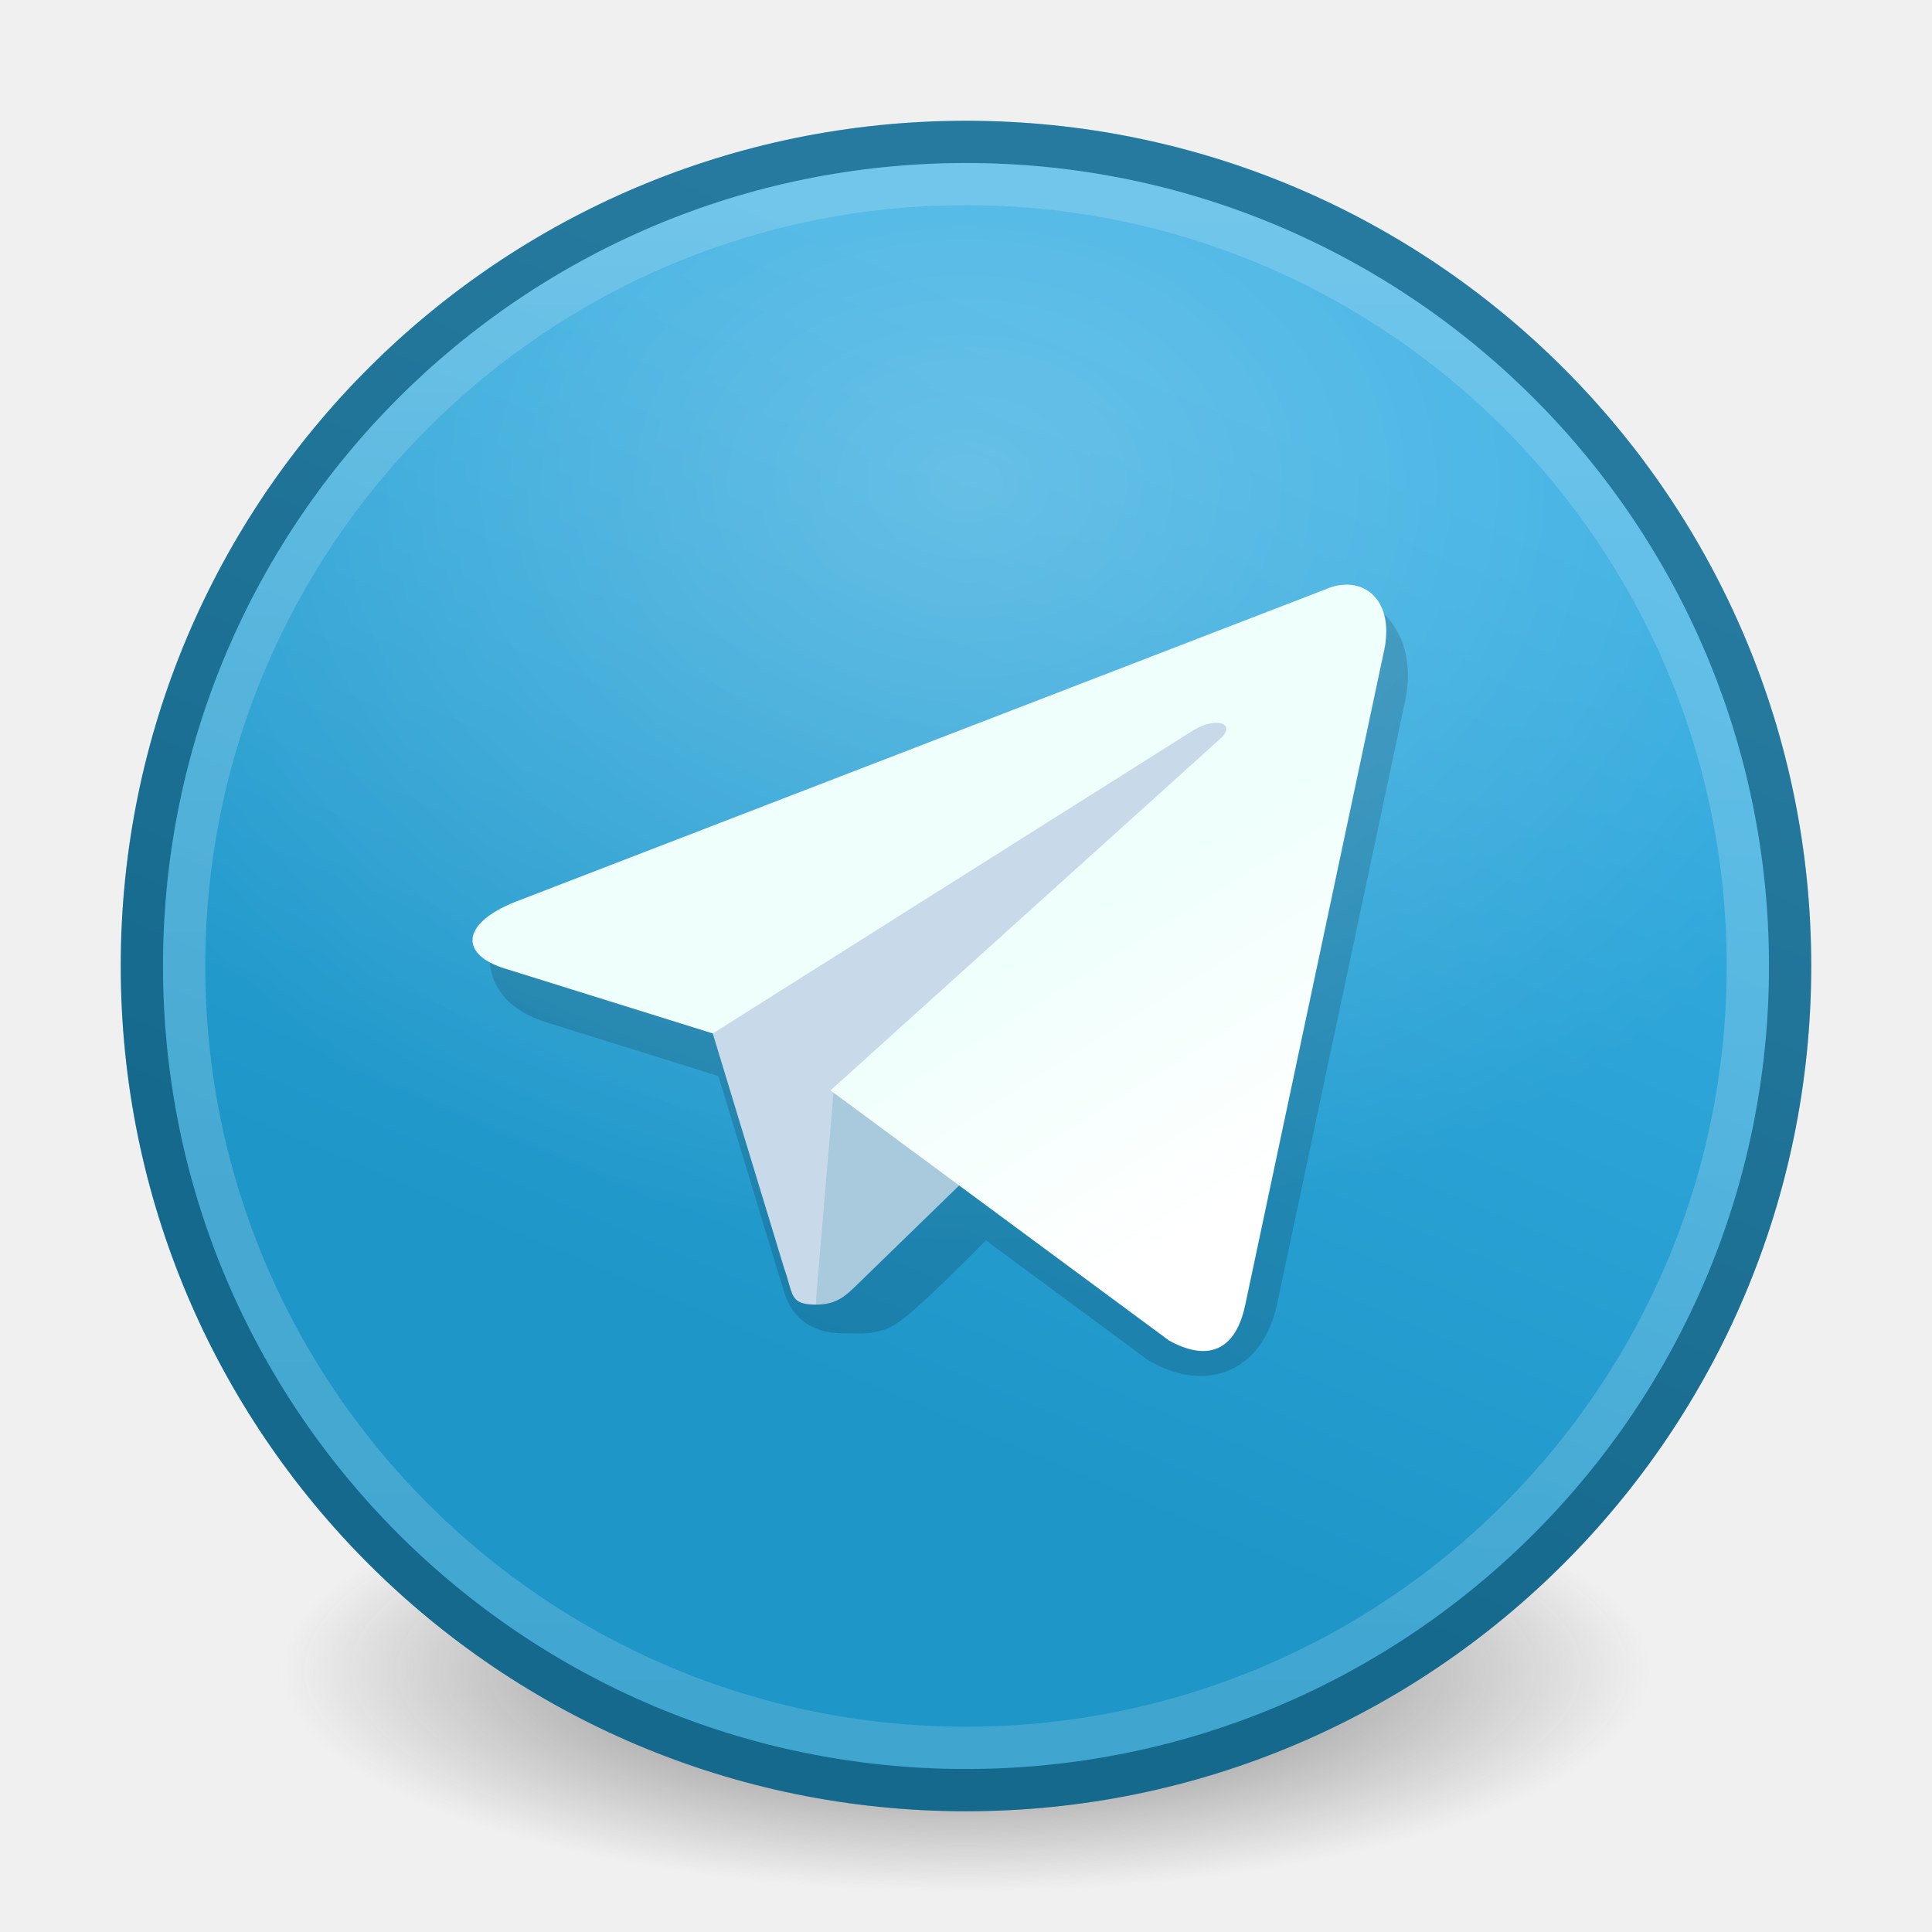
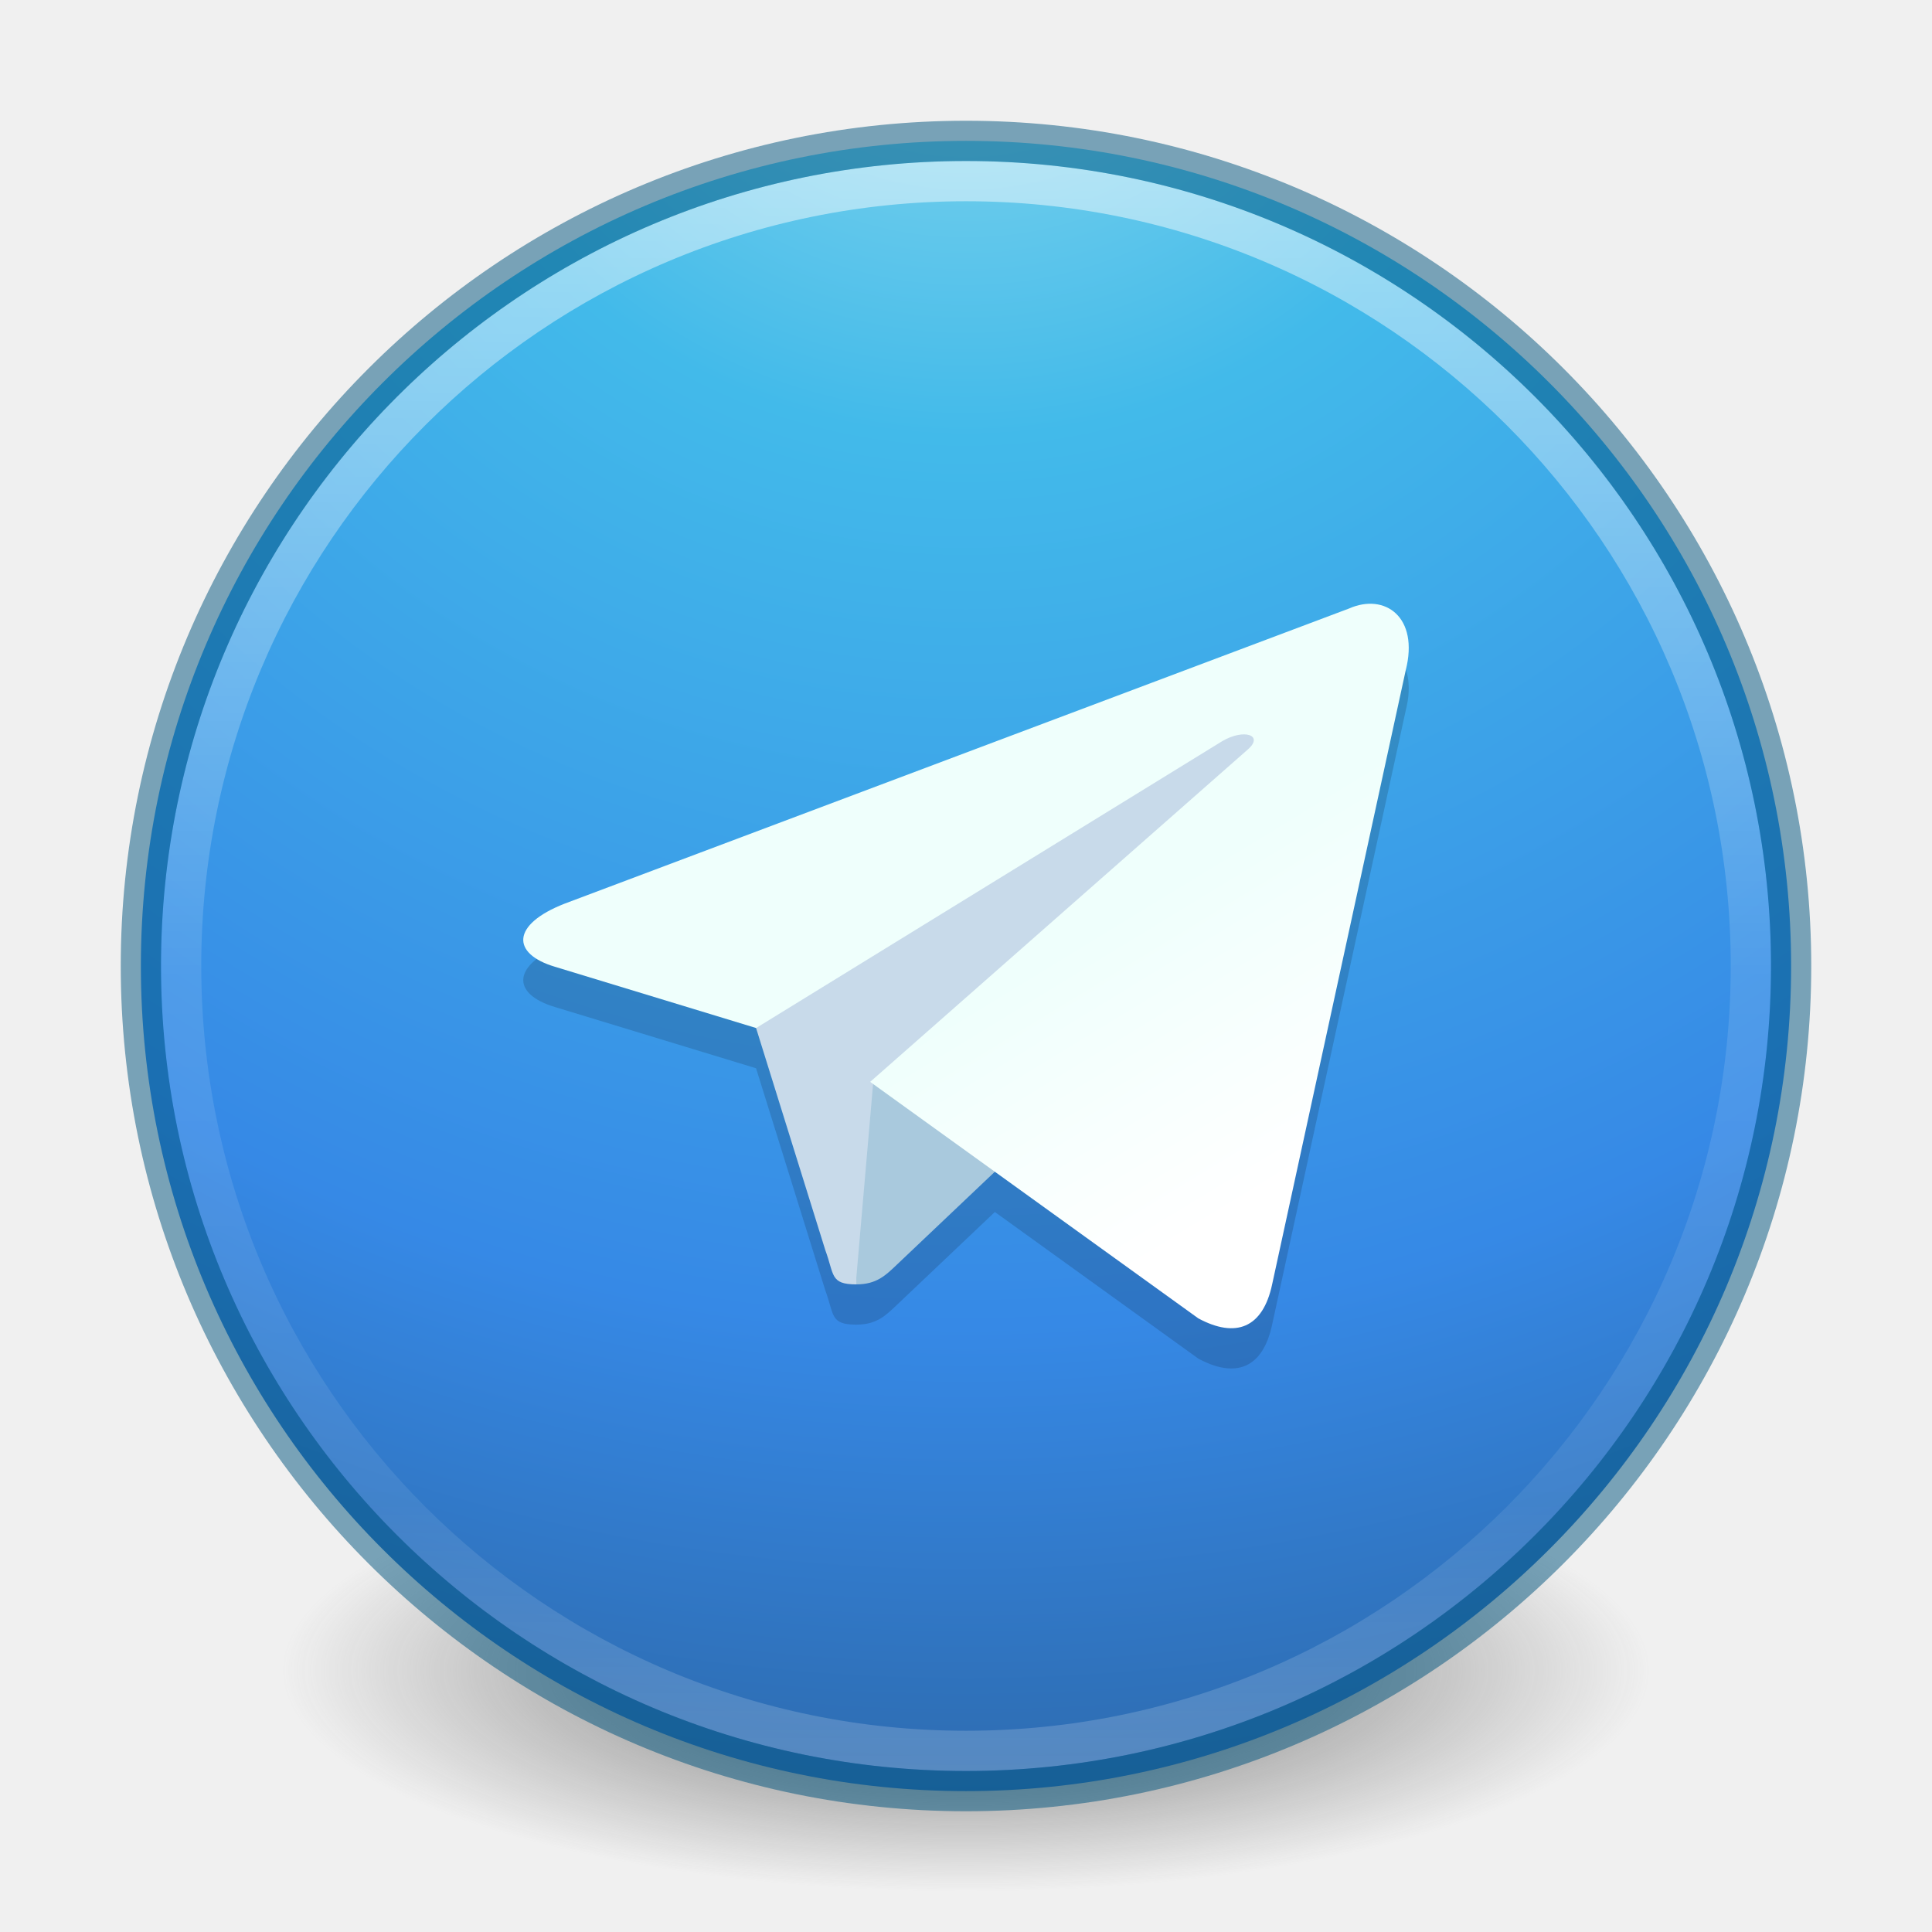
- <svg xmlns="http://www.w3.org/2000/svg" xmlns:xlink="http://www.w3.org/1999/xlink" version="1.1" width="48" height="48" id="svg4951">
-   <defs id="defs4953">
-     <linearGradient x1="38.851" y1="41.608" x2="34.131" y2="37.81" id="linearGradient4761" xlink:href="#linearGradient6455-7-3" gradientUnits="userSpaceOnUse" />
-     <linearGradient id="linearGradient6455-7-3">
-       <stop id="stop6457-5-1" style="stop-color:#fbac9b;stop-opacity:1" offset="0" />
-       <stop id="stop6459-8-9" style="stop-color:#fcfafc;stop-opacity:1" offset="1" />
+ <svg xmlns="http://www.w3.org/2000/svg" xmlns:xlink="http://www.w3.org/1999/xlink" version="1.1" width="48" height="48" id="svg4031">
+   <defs id="defs4033">
+     <linearGradient id="linearGradient4168">
+       <stop id="stop4170" style="stop-color:#f8b17e;stop-opacity:1" offset="0" />
+       <stop id="stop4172" style="stop-color:#e35d4f;stop-opacity:1" offset="0.232" />
+       <stop id="stop4174" style="stop-color:#c6262e;stop-opacity:1" offset="0.591" />
+       <stop id="stop4176" style="stop-color:#690b54;stop-opacity:1" offset="1" />
    </linearGradient>
-     <linearGradient x1="38.851" y1="41.608" x2="34.131" y2="37.81" id="linearGradient4763" xlink:href="#linearGradient6413-0-0" gradientUnits="userSpaceOnUse" />
-     <linearGradient id="linearGradient6413-0-0">
-       <stop id="stop6415-1-7" style="stop-color:#feffff;stop-opacity:1" offset="0" />
-       <stop id="stop6417-4-9" style="stop-color:#fe70ca;stop-opacity:1" offset="1" />
+     <linearGradient id="linearGradient3957">
+       <stop id="stop3959" style="stop-color:#ffffff;stop-opacity:1" offset="0" />
+       <stop id="stop3961" style="stop-color:#c1c1c1;stop-opacity:1" offset="1" />
    </linearGradient>
-     <radialGradient cx="36.491" cy="39.709" r="3.159" fx="36.491" fy="39.709" id="radialGradient4765" xlink:href="#linearGradient6303-33-0-2" gradientUnits="userSpaceOnUse" />
-     <linearGradient id="linearGradient6303-33-0-2">
-       <stop id="stop6305-1-0-2" style="stop-color:#ffffff;stop-opacity:1" offset="0" />
-       <stop id="stop6307-5-0-6" style="stop-color:#ffffff;stop-opacity:0" offset="1" />
+     <linearGradient id="linearGradient4011">
+       <stop id="stop4013" style="stop-color:#ffffff;stop-opacity:1" offset="0" />
+       <stop id="stop4015" style="stop-color:#ffffff;stop-opacity:0.235" offset="0.508" />
+       <stop id="stop4017" style="stop-color:#ffffff;stop-opacity:0.157" offset="0.835" />
+       <stop id="stop4019" style="stop-color:#ffffff;stop-opacity:0.392" offset="1" />
    </linearGradient>
-     <radialGradient cx="36.491" cy="39.709" r="3.159" fx="36.491" fy="39.709" id="radialGradient4767" xlink:href="#linearGradient6303-3-2-1" gradientUnits="userSpaceOnUse" />
-     <linearGradient id="linearGradient6303-3-2-1">
-       <stop id="stop6305-3-0-9" style="stop-color:#ffffff;stop-opacity:1" offset="0" />
-       <stop id="stop6307-1-0-1" style="stop-color:#ffffff;stop-opacity:0" offset="1" />
+     <linearGradient id="linearGradient2867-449-88-871-390-598-476-591-434-148-57-177-3-8">
+       <stop id="stop3750-8-9" style="stop-color:#90dbec;stop-opacity:1" offset="0" />
+       <stop id="stop3752-3-2" style="stop-color:#42baea;stop-opacity:1" offset="0.262" />
+       <stop id="stop3754-7-2" style="stop-color:#3689e6;stop-opacity:1" offset="0.705" />
+       <stop id="stop3756-9-3" style="stop-color:#2b63a0;stop-opacity:1" offset="1" />
    </linearGradient>
-     <radialGradient cx="36.491" cy="39.709" r="3.159" fx="36.491" fy="39.709" id="radialGradient4769" xlink:href="#linearGradient6303-4-8" gradientUnits="userSpaceOnUse" />
-     <linearGradient id="linearGradient6303-4-8">
-       <stop id="stop6305-33-3" style="stop-color:#ffffff;stop-opacity:1" offset="0" />
-       <stop id="stop6307-9-3" style="stop-color:#ffffff;stop-opacity:0" offset="1" />
-     </linearGradient>
-     <radialGradient cx="32.373" cy="31.405" r="3.857" fx="32.373" fy="31.405" id="radialGradient4771" xlink:href="#linearGradient6088-6-1-0" gradientUnits="userSpaceOnUse" gradientTransform="matrix(2.066496,0,0,2.066496,-34.52522,-33.49338)" />
-     <linearGradient id="linearGradient6088-6-1-0">
-       <stop id="stop6090-2-0-4" style="stop-color:#ff54d2;stop-opacity:0" offset="0" />
-       <stop id="stop6257-4-6-1" style="stop-color:#ff54d2;stop-opacity:0" offset="0.324" />
-       <stop id="stop6255-3-6-7" style="stop-color:#ff54d2;stop-opacity:0.252" offset="0.561" />
-       <stop id="stop6092-9-6-8" style="stop-color:#ff54d2;stop-opacity:0.478" offset="1" />
-     </linearGradient>
-     <radialGradient cx="32.373" cy="31.405" r="3.857" fx="32.373" fy="31.405" id="radialGradient4773" xlink:href="#linearGradient6191-8-3-4" gradientUnits="userSpaceOnUse" gradientTransform="matrix(2.06765,0.5540251,-0.5348486,1.996082,-17.76561,-49.21723)" />
-     <linearGradient id="linearGradient6191-8-3-4">
-       <stop id="stop6193-75-7-6" style="stop-color:#ffffff;stop-opacity:0" offset="0" />
-       <stop id="stop6197-3-4-1" style="stop-color:#ffffff;stop-opacity:0" offset="0.405" />
-       <stop id="stop6195-7-2-5" style="stop-color:#ffffff;stop-opacity:0.478" offset="1" />
-     </linearGradient>
-     <radialGradient cx="32.373" cy="31.405" r="3.857" fx="32.373" fy="31.405" id="radialGradient4775" xlink:href="#linearGradient6191-7-9-4" gradientUnits="userSpaceOnUse" gradientTransform="matrix(2.06765,0.5540251,-0.5348486,1.996082,-17.76561,-49.21723)" />
-     <linearGradient id="linearGradient6191-7-9-4">
-       <stop id="stop6193-7-3-6" style="stop-color:#ffffff;stop-opacity:0" offset="0" />
-       <stop id="stop6197-2-2-0" style="stop-color:#ffffff;stop-opacity:0" offset="0.405" />
-       <stop id="stop6195-2-1-9" style="stop-color:#ffffff;stop-opacity:0.478" offset="1" />
-     </linearGradient>
-     <radialGradient cx="32.373" cy="31.405" r="3.857" fx="32.373" fy="31.405" id="radialGradient4777" xlink:href="#linearGradient6191-9-9" gradientUnits="userSpaceOnUse" gradientTransform="matrix(2.06765,0.5540251,-0.5348486,1.996082,-17.76561,-49.21723)" />
-     <linearGradient id="linearGradient6191-9-9">
-       <stop id="stop6193-8-1" style="stop-color:#ffffff;stop-opacity:0" offset="0" />
-       <stop id="stop6197-8-8" style="stop-color:#ffffff;stop-opacity:0" offset="0.405" />
-       <stop id="stop6195-9-3" style="stop-color:#ffffff;stop-opacity:0.478" offset="1" />
-     </linearGradient>
-     <linearGradient x1="68.313" y1="52.925" x2="68.313" y2="65.922" id="linearGradient4730" xlink:href="#linearGradient3990-3-1-7" gradientUnits="userSpaceOnUse" gradientTransform="matrix(0.115348,0,0,0.0865106,16.28139,17.44497)" />
-     <linearGradient id="linearGradient3990-3-1-7">
-       <stop id="stop3992-0-0-1" style="stop-color:#ffffff;stop-opacity:1" offset="0" />
-       <stop id="stop3994-2-1-8" style="stop-color:#ffffff;stop-opacity:0" offset="1" />
-     </linearGradient>
-     <linearGradient x1="92.696" y1="16.555" x2="92.696" y2="48.984" id="linearGradient4779" xlink:href="#linearGradient4316-4-6-6-4" gradientUnits="userSpaceOnUse" />
-     <linearGradient id="linearGradient4316-4-6-6-4">
-       <stop id="stop4318-4-4-6-5" style="stop-color:#ffffff;stop-opacity:1" offset="0" />
-       <stop id="stop4320-2-2-6-59" style="stop-color:#ffffff;stop-opacity:0.235" offset="0.338" />
-       <stop id="stop4322-4-5-5-0" style="stop-color:#ffffff;stop-opacity:0.157" offset="0.62" />
-       <stop id="stop4324-4-1-5-5" style="stop-color:#ffffff;stop-opacity:0.392" offset="1" />
-     </linearGradient>
-     <radialGradient cx="32.373" cy="31.405" r="3.857" fx="32.373" fy="31.405" id="radialGradient4781" xlink:href="#linearGradient6088-74-4" gradientUnits="userSpaceOnUse" gradientTransform="matrix(2.066496,0,0,2.066496,-34.52522,-33.49338)" />
-     <linearGradient id="linearGradient6088-74-4">
-       <stop id="stop6090-5-66" style="stop-color:#ff54d2;stop-opacity:0" offset="0" />
-       <stop id="stop6257-5-4" style="stop-color:#f62b68;stop-opacity:1" offset="0.324" />
-       <stop id="stop6255-6-7" style="stop-color:#ff0105;stop-opacity:1" offset="0.561" />
-       <stop id="stop6092-0-22" style="stop-color:#ff54d2;stop-opacity:0.478" offset="1" />
-     </linearGradient>
-     <linearGradient x1="92.696" y1="16.555" x2="92.696" y2="48.984" id="linearGradient4783" xlink:href="#linearGradient4316-4-0-7" gradientUnits="userSpaceOnUse" />
-     <linearGradient id="linearGradient4316-4-0-7">
-       <stop id="stop4318-4-5-3" style="stop-color:#ffffff;stop-opacity:1" offset="0" />
-       <stop id="stop4320-2-9-4" style="stop-color:#ffffff;stop-opacity:0.235" offset="0.338" />
-       <stop id="stop4322-4-1-3" style="stop-color:#ffffff;stop-opacity:0.157" offset="0.62" />
-       <stop id="stop4324-4-8-66" style="stop-color:#ffffff;stop-opacity:0.392" offset="1" />
-     </linearGradient>
-     <radialGradient cx="95.838" cy="95.388" r="9.498" fx="95.838" fy="95.388" id="radialGradient4738" xlink:href="#linearGradient4278-3-5" gradientUnits="userSpaceOnUse" gradientTransform="matrix(0.4050452,-6.0397343e-8,5.6748136e-8,0.3805688,-14.88168,-12.45115)" />
-     <linearGradient id="linearGradient4278-3-5">
-       <stop id="stop4280-6-90" style="stop-color:#000000;stop-opacity:0" offset="0" />
-       <stop id="stop4286-1-9" style="stop-color:#000000;stop-opacity:0" offset="0.5" />
-       <stop id="stop4282-24-4" style="stop-color:#000000;stop-opacity:1" offset="1" />
-     </linearGradient>
-     <radialGradient cx="23.896" cy="3.99" r="20.397" id="radialGradient4741" xlink:href="#linearGradient2867-449-88-871-390-598-476-591-434-148-57-177-691-4-22" gradientUnits="userSpaceOnUse" gradientTransform="matrix(0,0.4103878,-0.5417072,0,26.16143,10.43124)" />
-     <linearGradient id="linearGradient2867-449-88-871-390-598-476-591-434-148-57-177-691-4-22">
-       <stop id="stop7191-4-6" style="stop-color:#612f91;stop-opacity:1" offset="0" />
-       <stop id="stop7197-2-8" style="stop-color:#1a4aa2;stop-opacity:1" offset="1" />
-     </linearGradient>
-     <linearGradient x1="7.078" y1="3.082" x2="7.078" y2="45.369" id="linearGradient4743" xlink:href="#linearGradient3087-408-5-3" gradientUnits="userSpaceOnUse" gradientTransform="matrix(0.1719517,0,0,0.1719509,19.87316,19.87306)" />
-     <linearGradient x1="7.078" y1="3.082" x2="7.078" y2="45.369" id="linearGradient3087-408-5-3" gradientUnits="userSpaceOnUse" gradientTransform="matrix(0.2211072,0,0,0.2211073,6.693426,6.693263)">
-       <stop id="stop7201-5-71" style="stop-color:#170418;stop-opacity:1" offset="0" />
-       <stop id="stop7203-2-8" style="stop-color:#50386b;stop-opacity:1" offset="1" />
-     </linearGradient>
-     <radialGradient cx="32" cy="21.239" r="10.498" fx="32" fy="21.239" id="radialGradient4748" xlink:href="#linearGradient6042-1-7" gradientUnits="userSpaceOnUse" gradientTransform="matrix(0,1.437051,-3.310316,0,94.30873,-29.6732)" />
-     <linearGradient id="linearGradient6042-1-7">
-       <stop id="stop6044-9-6" style="stop-color:#07132d;stop-opacity:1" offset="0" />
-       <stop id="stop6046-9-5" style="stop-color:#425479;stop-opacity:1" offset="1" />
-     </linearGradient>
-     <radialGradient cx="91.35" cy="16.448" r="15.639" fx="91.35" fy="16.448" id="radialGradient4785" xlink:href="#linearGradient4507-6-5" gradientUnits="userSpaceOnUse" gradientTransform="matrix(0,1.9804,-1.9804,0,123.9231,-164.4618)" />
-     <linearGradient id="linearGradient4507-6-5">
-       <stop id="stop4509-3-8" style="stop-color:#2d3955;stop-opacity:1" offset="0" />
-       <stop id="stop5959-4-45" style="stop-color:#2b3853;stop-opacity:1" offset="0.725" />
-       <stop id="stop5961-1-7" style="stop-color:#192640;stop-opacity:1" offset="0.75" />
-       <stop id="stop4511-1-0" style="stop-color:#08142e;stop-opacity:1" offset="1" />
-     </linearGradient>
-     <linearGradient x1="92.696" y1="16.555" x2="92.696" y2="48.984" id="linearGradient4787" xlink:href="#linearGradient4316-5-3" gradientUnits="userSpaceOnUse" />
-     <linearGradient id="linearGradient4316-5-3">
-       <stop id="stop4318-1-6" style="stop-color:#ffffff;stop-opacity:1" offset="0" />
-       <stop id="stop4320-9-8" style="stop-color:#ffffff;stop-opacity:0.235" offset="0.338" />
-       <stop id="stop4322-42-31" style="stop-color:#ffffff;stop-opacity:0.157" offset="0.62" />
-       <stop id="stop4324-9-9" style="stop-color:#ffffff;stop-opacity:0.392" offset="1" />
-     </linearGradient>
-     <linearGradient x1="91.566" y1="16.543" x2="91.566" y2="48.631" id="linearGradient4789" xlink:href="#linearGradient4220-7-2" gradientUnits="userSpaceOnUse" />
-     <linearGradient id="linearGradient4220-7-2">
-       <stop id="stop4222-7-5" style="stop-color:#7a8498;stop-opacity:1" offset="0" />
-       <stop id="stop4224-0-5" style="stop-color:#34405c;stop-opacity:1" offset="1" />
-     </linearGradient>
-     <linearGradient x1="51.2" y1="8.114" x2="51.2" y2="56.115" id="linearGradient4756" xlink:href="#linearGradient4164-9" gradientUnits="userSpaceOnUse" gradientTransform="matrix(0.6666598,0,0,0.6666567,-10.20933,2.667225)" />
-     <linearGradient id="linearGradient4164-9">
-       <stop id="stop4166-3" style="stop-color:#b6b6b6;stop-opacity:1" offset="0" />
-       <stop id="stop4216-6" style="stop-color:#a4a4a4;stop-opacity:1" offset="0.331" />
-       <stop id="stop4168-0" style="stop-color:#c5c5c5;stop-opacity:1" offset="1" />
-     </linearGradient>
-     <linearGradient x1="71.204" y1="15.369" x2="71.204" y2="40.496" id="linearGradient3177" xlink:href="#linearGradient4806-2" gradientUnits="userSpaceOnUse" gradientTransform="matrix(1.616981,0,0,1.616981,-92.70737,-21.06024)" />
-     <linearGradient id="linearGradient4806-2">
-       <stop id="stop4808-4" style="stop-color:#ffffff;stop-opacity:1" offset="0" />
-       <stop id="stop4810-0" style="stop-color:#ffffff;stop-opacity:0.235" offset="0.424" />
-       <stop id="stop4812-8" style="stop-color:#ffffff;stop-opacity:0.157" offset="0.821" />
-       <stop id="stop4814-0" style="stop-color:#ffffff;stop-opacity:0.392" offset="1" />
-     </linearGradient>
-     <radialGradient cx="23.896" cy="3.99" r="20.397" fx="23.896" fy="3.99" id="radialGradient4201" xlink:href="#radialGradient3093-0-3-6-6" gradientUnits="userSpaceOnUse" gradientTransform="matrix(0,2.888522,-3.812798,0,39.21344,-65.9495)" />
-     <radialGradient cx="23.896" cy="3.99" r="20.397" id="radialGradient3093-0-3-6-6" gradientUnits="userSpaceOnUse" gradientTransform="matrix(0,1.231648,-1.625754,0,18.48697,-28.72198)">
-       <stop id="stop3244-9-33-7-0-9" style="stop-color:#ffffff;stop-opacity:1" offset="0" />
-       <stop id="stop3246-3-5-0-8-5" style="stop-color:#dddddd;stop-opacity:1" offset="0.262" />
-       <stop id="stop3248-1-7-8-8-1" style="stop-color:#abacae;stop-opacity:1" offset="0.661" />
-       <stop id="stop3250-9-3-0-5-1" style="stop-color:#89898b;stop-opacity:1" offset="1" />
-     </radialGradient>
    <linearGradient id="linearGradient3820-7-2-1">
      <stop id="stop3822-2-6-3" style="stop-color:#3d3d3d;stop-opacity:1" offset="0" />
      <stop id="stop3864-8-7-7" style="stop-color:#686868;stop-opacity:0.498" offset="0.5" />
      <stop id="stop3824-1-2-5" style="stop-color:#686868;stop-opacity:0" offset="1" />
    </linearGradient>
-     <radialGradient cx="99.157" cy="186.171" r="62.769" fx="99.157" fy="186.171" id="radialGradient4949" xlink:href="#linearGradient3820-7-2-1" gradientUnits="userSpaceOnUse" gradientTransform="matrix(0.2708338,0,0,0.08762273,-2.85507,25.18723)" />
-     <linearGradient id="linearGradient8838">
-       <stop offset="0" style="stop-color:#000000;stop-opacity:1" id="stop8840" />
-       <stop offset="1" style="stop-color:#000000;stop-opacity:0" id="stop8842" />
+     <linearGradient x1="71.204" y1="6.238" x2="71.204" y2="44.341" id="linearGradient3012" xlink:href="#linearGradient4011" gradientUnits="userSpaceOnUse" gradientTransform="matrix(1.054054,0,0,1.054054,-51.611,-2.727901)" />
+     <radialGradient cx="3.972" cy="8.45" r="20" fx="3.972" fy="8.45" id="radialGradient3015" xlink:href="#linearGradient2867-449-88-871-390-598-476-591-434-148-57-177-3-8" gradientUnits="userSpaceOnUse" gradientTransform="matrix(0,2.498835,-2.643469,-6.8014435e-8,46.33681,-12.18047)" />
+     <radialGradient cx="99.157" cy="186.171" r="62.769" fx="99.157" fy="186.171" id="radialGradient3018" xlink:href="#linearGradient3820-7-2-1" gradientUnits="userSpaceOnUse" gradientTransform="matrix(0.2708338,0,0,0.08762273,-2.855072,25.18723)" />
+     <linearGradient x1="27.925" y1="15.149" x2="33.448" y2="22.986" id="linearGradient3951" xlink:href="#linearGradient4168" gradientUnits="userSpaceOnUse" />
+     <linearGradient x1="24" y1="22" x2="24" y2="26" id="linearGradient3963" xlink:href="#linearGradient3957" gradientUnits="userSpaceOnUse" />
+     <linearGradient x1="21.014" y1="25.434" x2="22.806" y2="27.344" id="linearGradient3963-7" xlink:href="#linearGradient3957-2" gradientUnits="userSpaceOnUse" />
+     <linearGradient id="linearGradient3957-2">
+       <stop id="stop3959-62" style="stop-color:#ffffff;stop-opacity:1" offset="0" />
+       <stop id="stop3961-5" style="stop-color:#c1c1c1;stop-opacity:1" offset="1" />
    </linearGradient>
-     <linearGradient id="linearGradient4422">
-       <stop id="stop4424" style="stop-color:#e4e4e4;stop-opacity:1;" offset="0" />
-       <stop id="stop4426" style="stop-color:#d2d2d3;stop-opacity:1;" offset="0.372" />
-       <stop id="stop4428" style="stop-color:#ababac;stop-opacity:1;" offset="0.81" />
-       <stop id="stop4430" style="stop-color:#888889;stop-opacity:1;" offset="1" />
-     </linearGradient>
-     <linearGradient id="linearGradient5873">
-       <stop style="stop-color:#8b8b8b;stop-opacity:1;" offset="0" id="stop5875" />
-       <stop style="stop-color:#c0c0c0;stop-opacity:1;" offset="1" id="stop5877" />
-     </linearGradient>
-     <linearGradient id="linearGradient3162">
-       <stop style="stop-color:#f9f9f9;stop-opacity:1;" offset="0" id="stop3164" />
-       <stop style="stop-color:#d4d4d4;stop-opacity:1" offset="1" id="stop3166" />
-     </linearGradient>
-     <linearGradient id="linearGradient4436">
-       <stop style="stop-color:#efefef;stop-opacity:1;" offset="0" id="stop4438" />
-       <stop style="stop-color:#ffffff;stop-opacity:1;" offset="1" id="stop4440" />
-     </linearGradient>
-     <linearGradient id="linearGradient4965">
-       <stop id="stop4967" offset="0" style="stop-color:#000000;stop-opacity:1;" />
-       <stop id="stop4969" offset="1" style="stop-color:#000000;stop-opacity:0" />
-     </linearGradient>
-     <linearGradient xlink:href="#linearGradient4644-104-3-3-6-2-3-4" id="linearGradient10060" gradientUnits="userSpaceOnUse" gradientTransform="matrix(1.333333,0,0,1.105263,-8.000001,-2.526316)" x1="24.25" y1="29.5" x2="24.25" y2="18.455" />
-     <linearGradient id="linearGradient4644-104-3-3-6-2-3-4">
-       <stop offset="0" style="stop-color:#ff4035;stop-opacity:1;" id="stop5237-6-5-1-7-5-2" />
-       <stop offset="1" style="stop-color:#dc311a;stop-opacity:1;" id="stop5239-4-6-4-8-4-8" />
-     </linearGradient>
-     <radialGradient xlink:href="#linearGradient3820-7-2-1" id="radialGradient3302" gradientUnits="userSpaceOnUse" gradientTransform="matrix(0.2708338,0,0,0.08762273,-2.85507,25.18723)" cx="99.157" cy="186.171" fx="99.157" fy="186.171" r="62.769" />
-     <radialGradient xlink:href="#linearGradient4422" id="radialGradient3392" gradientUnits="userSpaceOnUse" gradientTransform="matrix(0,2.498835,-2.643469,-6.8014435e-8,104.0995,-11.24882)" cx="5.322" cy="8.45" fx="5.322" fy="8.45" r="20" />
-     <linearGradient xlink:href="#linearGradient5873" id="linearGradient3394" gradientUnits="userSpaceOnUse" gradientTransform="translate(57.76271,0.9316457)" x1="23.75" y1="44.25" x2="24" y2="1.117" />
-     <radialGradient xlink:href="#linearGradient3162" id="radialGradient3396" gradientUnits="userSpaceOnUse" gradientTransform="matrix(9.7678889e-8,2,-2.733333,1.3349447e-7,67.82222,-34.33334)" cx="25" cy="15.667" fx="25" fy="15.667" r="10" />
-     <linearGradient xlink:href="#linearGradient4436" id="linearGradient3398" gradientUnits="userSpaceOnUse" x1="24.777" y1="24.616" x2="24.777" y2="31.493" />
-     <linearGradient xlink:href="#linearGradient4965" id="linearGradient3400" gradientUnits="userSpaceOnUse" x1="24.777" y1="18.226" x2="24.777" y2="22.311" />
-     <linearGradient xlink:href="#linearGradient4644-104-3-3-6-2-3-4" id="linearGradient3402" gradientUnits="userSpaceOnUse" gradientTransform="matrix(1.333333,0,0,1.105263,49.76271,-1.59467)" x1="24.25" y1="29.5" x2="24.25" y2="18.455" />
-     <linearGradient id="linearGradient3765">
-       <stop style="stop-color:#ffffff;stop-opacity:1;" offset="0" id="stop3767" />
-       <stop style="stop-color:#e4e4e4;stop-opacity:1;" offset="1" id="stop3769" />
-     </linearGradient>
-     <linearGradient id="linearGradient3775">
-       <stop style="stop-color:#ffffff;stop-opacity:0.588;" offset="0" id="stop3777" />
-       <stop style="stop-color:#ffffff;stop-opacity:1;" offset="1" id="stop3779" />
-     </linearGradient>
-     <linearGradient id="linearGradient3772-6">
-       <stop id="stop3774-6" style="stop-color:#b4b4b4;stop-opacity:1" offset="0" />
-       <stop id="stop3776-4" style="stop-color:#969696;stop-opacity:1" offset="1" />
-     </linearGradient>
-     <linearGradient xlink:href="#linearGradient3768-2" id="linearGradient3963" gradientUnits="userSpaceOnUse" x1="20.118" y1="-202.21" x2="461.992" y2="-202.21" />
-     <linearGradient id="linearGradient3768-2">
-       <stop style="stop-color:#5587a3;stop-opacity:1;" offset="0" id="stop3770-4" />
-       <stop style="stop-color:#457d8f;stop-opacity:1;" offset="1" id="stop3772-8" />
-     </linearGradient>
-     <linearGradient xlink:href="#linearGradient3768-2" id="linearGradient3954" gradientUnits="userSpaceOnUse" x1="20.118" y1="-202.21" x2="32.587" y2="-123.509" />
-     <linearGradient id="linearGradient3180">
-       <stop style="stop-color:#5587a3;stop-opacity:1;" offset="0" id="stop3182" />
-       <stop style="stop-color:#457d8f;stop-opacity:1;" offset="1" id="stop3184" />
-     </linearGradient>
-     <linearGradient xlink:href="#linearGradient3768-2" id="linearGradient3956" gradientUnits="userSpaceOnUse" x1="20.118" y1="-202.21" x2="32.587" y2="-123.509" />
-     <linearGradient id="linearGradient3187">
-       <stop style="stop-color:#5587a3;stop-opacity:1;" offset="0" id="stop3189" />
-       <stop style="stop-color:#457d8f;stop-opacity:1;" offset="1" id="stop3191" />
-     </linearGradient>
-     <linearGradient xlink:href="#linearGradient3768-2" id="linearGradient3958" gradientUnits="userSpaceOnUse" x1="20.118" y1="-202.21" x2="32.587" y2="-123.509" />
-     <linearGradient id="linearGradient3194">
-       <stop style="stop-color:#5587a3;stop-opacity:1;" offset="0" id="stop3196" />
-       <stop style="stop-color:#457d8f;stop-opacity:1;" offset="1" id="stop3198" />
-     </linearGradient>
-     <linearGradient xlink:href="#linearGradient3768-2" id="linearGradient3961" gradientUnits="userSpaceOnUse" x1="20.118" y1="-202.21" x2="32.587" y2="-123.509" />
-     <linearGradient id="linearGradient3201">
-       <stop style="stop-color:#5587a3;stop-opacity:1;" offset="0" id="stop3203" />
-       <stop style="stop-color:#457d8f;stop-opacity:1;" offset="1" id="stop3205" />
-     </linearGradient>
-     <linearGradient xlink:href="#linearGradient3800-7-2" id="linearGradient3973" gradientUnits="userSpaceOnUse" spreadMethod="pad" x1="457.974" y1="-51.711" x2="442.495" y2="-202.21" />
-     <linearGradient id="linearGradient3800-7-2">
-       <stop style="stop-color:#5ca2b8;stop-opacity:1;" offset="0" id="stop3802-4-8" />
-       <stop style="stop-color:#5ca2b8;stop-opacity:1;" offset="1" id="stop3804-0-6" />
-     </linearGradient>
-     <linearGradient xlink:href="#linearGradient3800-7-2" id="linearGradient3965" gradientUnits="userSpaceOnUse" gradientTransform="translate(-3.633356,-1.817516)" spreadMethod="pad" x1="396.35" y1="-224.899" x2="378.807" y2="-368.205" />
-     <linearGradient id="linearGradient3212">
-       <stop style="stop-color:#5ca2b8;stop-opacity:1;" offset="0" id="stop3214" />
-       <stop style="stop-color:#5ca2b8;stop-opacity:1;" offset="1" id="stop3216" />
-     </linearGradient>
-     <linearGradient xlink:href="#linearGradient3800-7-2" id="linearGradient3967" gradientUnits="userSpaceOnUse" gradientTransform="translate(-3.633356,-1.817516)" spreadMethod="pad" x1="450.108" y1="-143.304" x2="433.412" y2="-242.455" />
-     <linearGradient id="linearGradient3219">
-       <stop style="stop-color:#5ca2b8;stop-opacity:1;" offset="0" id="stop3221" />
-       <stop style="stop-color:#5ca2b8;stop-opacity:1;" offset="1" id="stop3223" />
-     </linearGradient>
-     <linearGradient xlink:href="#linearGradient3800-7-2" id="linearGradient3969" gradientUnits="userSpaceOnUse" gradientTransform="translate(-3.633356,-1.817516)" spreadMethod="pad" x1="489.506" y1="-113.46" x2="442.495" y2="-202.21" />
-     <linearGradient id="linearGradient3226">
-       <stop style="stop-color:#5ca2b8;stop-opacity:1;" offset="0" id="stop3228" />
-       <stop style="stop-color:#5ca2b8;stop-opacity:1;" offset="1" id="stop3230" />
-     </linearGradient>
-     <linearGradient xlink:href="#linearGradient3800-7-2" id="linearGradient3971" gradientUnits="userSpaceOnUse" gradientTransform="translate(-3.633356,-1.817516)" spreadMethod="pad" x1="446.692" y1="-139.795" x2="425.416" y2="-267.901" />
-     <linearGradient id="linearGradient3233">
-       <stop style="stop-color:#5ca2b8;stop-opacity:1;" offset="0" id="stop3235" />
-       <stop style="stop-color:#5ca2b8;stop-opacity:1;" offset="1" id="stop3237" />
-     </linearGradient>
-     <radialGradient xlink:href="#linearGradient3765" id="radialGradient3280" gradientUnits="userSpaceOnUse" gradientTransform="matrix(-1.792248,4.7450628e-8,-3.529013e-8,-1.332937,41.58142,-41.24831)" cx="14.892" cy="-17.681" fx="14.892" fy="-17.681" r="25.571" />
-     <linearGradient xlink:href="#linearGradient3775" id="linearGradient3282" gradientUnits="userSpaceOnUse" x1="15.124" y1="-18.801" x2="15.124" y2="32.568" />
-     <linearGradient xlink:href="#linearGradient3772-6" id="linearGradient3293" gradientUnits="userSpaceOnUse" gradientTransform="matrix(1.410256,0,0,1.410256,1.405041,-4.539906)" x1="27.096" y1="10.881" x2="27.096" y2="39.151" />
-     <linearGradient xlink:href="#linearGradient3768-2" id="linearGradient4084" gradientUnits="userSpaceOnUse" x1="20.118" y1="-202.21" x2="461.992" y2="-202.21" />
-     <linearGradient xlink:href="#linearGradient3800-7-2" id="linearGradient4086" gradientUnits="userSpaceOnUse" spreadMethod="pad" x1="457.974" y1="-51.711" x2="442.495" y2="-202.21" />
-     <linearGradient xlink:href="#linearGradient3768-2" id="linearGradient4130" gradientUnits="userSpaceOnUse" x1="20.118" y1="-202.21" x2="32.587" y2="-123.509" />
-     <linearGradient xlink:href="#linearGradient3768-2" id="linearGradient4132" gradientUnits="userSpaceOnUse" x1="20.118" y1="-202.21" x2="32.587" y2="-123.509" />
-     <linearGradient xlink:href="#linearGradient3768-2" id="linearGradient4134" gradientUnits="userSpaceOnUse" x1="20.118" y1="-202.21" x2="32.587" y2="-123.509" />
-     <linearGradient xlink:href="#linearGradient3768-2" id="linearGradient4136" gradientUnits="userSpaceOnUse" x1="20.118" y1="-202.21" x2="32.587" y2="-123.509" />
-     <linearGradient xlink:href="#linearGradient3768-2" id="linearGradient4138" gradientUnits="userSpaceOnUse" x1="20.118" y1="-202.21" x2="461.992" y2="-202.21" />
-     <linearGradient xlink:href="#linearGradient3800-7-2" id="linearGradient4140" gradientUnits="userSpaceOnUse" gradientTransform="translate(-3.633356,-1.817516)" spreadMethod="pad" x1="396.35" y1="-224.899" x2="378.807" y2="-368.205" />
-     <linearGradient xlink:href="#linearGradient3800-7-2" id="linearGradient4142" gradientUnits="userSpaceOnUse" gradientTransform="translate(-3.633356,-1.817516)" spreadMethod="pad" x1="450.108" y1="-143.304" x2="433.412" y2="-242.455" />
-     <linearGradient xlink:href="#linearGradient3800-7-2" id="linearGradient4144" gradientUnits="userSpaceOnUse" gradientTransform="translate(-3.633356,-1.817516)" spreadMethod="pad" x1="489.506" y1="-113.46" x2="442.495" y2="-202.21" />
-     <linearGradient xlink:href="#linearGradient3800-7-2" id="linearGradient4146" gradientUnits="userSpaceOnUse" gradientTransform="translate(-3.633356,-1.817516)" spreadMethod="pad" x1="446.692" y1="-139.795" x2="425.416" y2="-267.901" />
-     <linearGradient xlink:href="#linearGradient3800-7-2" id="linearGradient4148" gradientUnits="userSpaceOnUse" spreadMethod="pad" x1="457.974" y1="-51.711" x2="442.495" y2="-202.21" />
-     <radialGradient xlink:href="#linearGradient3820-7-2-8-6-9" id="radialGradient4290" gradientUnits="userSpaceOnUse" gradientTransform="matrix(1,0,0,0.1666667,0,155.1422)" cx="99.157" cy="186.171" fx="99.157" fy="186.171" r="62.769" />
-     <linearGradient id="linearGradient3820-7-2-8-6-9">
-       <stop id="stop3822-2-6-5-0-8" offset="0" style="stop-color:#3d3d3d;stop-opacity:1;" />
-       <stop style="stop-color:#686868;stop-opacity:0.498;" offset="0.5" id="stop3864-8-7-4-1-2" />
-       <stop id="stop3824-1-2-6-7-4" offset="1" style="stop-color:#686868;stop-opacity:0;" />
-     </linearGradient>
-     <linearGradient xlink:href="#linearGradient3821-2" id="linearGradient3099" gradientUnits="userSpaceOnUse" x1="16.667" y1="56.667" x2="6.667" y2="80" />
-     <linearGradient id="linearGradient3821-2">
-       <stop style="stop-color:#37aee2;stop-opacity:1;" offset="0" id="stop3823-9" />
-       <stop style="stop-color:#1e96c8;stop-opacity:1;" offset="1" id="stop3825-9" />
-     </linearGradient>
-     <radialGradient xlink:href="#linearGradient4064-3" id="radialGradient3120" gradientUnits="userSpaceOnUse" gradientTransform="matrix(0.4669146,0,0,0.36,-5.882531,0.960001)" cx="64" cy="32.222" fx="64" fy="32.222" r="50" />
-     <linearGradient id="linearGradient4064-3">
-       <stop style="stop-color:#ffffff;stop-opacity:1;" offset="0" id="stop4066-8" />
-       <stop style="stop-color:#ffffff;stop-opacity:0;" offset="1" id="stop4068-6" />
-     </linearGradient>
-     <linearGradient xlink:href="#linearGradient3877-6-8" id="linearGradient3103" gradientUnits="userSpaceOnUse" gradientTransform="matrix(0.4333333,0,0,0.4333333,12,12)" x1="135" y1="120" x2="160" y2="160" />
+     <linearGradient xlink:href="#linearGradient3877-6-8" id="linearGradient4147" gradientUnits="userSpaceOnUse" gradientTransform="matrix(0.4333333,0,0,0.4333333,12,12)" x1="135" y1="120" x2="160" y2="160" />
    <linearGradient id="linearGradient3877-6-8">
      <stop style="stop-color:#effffc;stop-opacity:1;" offset="0" id="stop3879-8-6" />
      <stop style="stop-color:#ffffff;stop-opacity:1;" offset="1" id="stop3881-8-6" />
    </linearGradient>
-     <linearGradient xlink:href="#linearGradient3848" id="linearGradient3108" gradientUnits="userSpaceOnUse" gradientTransform="matrix(0,0.755102,-0.755102,0,48.16327,-0.163262)" x1="7" y1="32" x2="57" y2="32" />
-     <linearGradient id="linearGradient3848">
-       <stop style="stop-color:#ffffff;stop-opacity:1;" offset="0" id="stop3850" />
-       <stop id="stop3856" offset="0.25" style="stop-color:#ffffff;stop-opacity:0.753;" />
-       <stop style="stop-color:#ffffff;stop-opacity:0.502;" offset="1" id="stop3852" />
-     </linearGradient>
-     <linearGradient y2="32" x2="57" y1="32" x1="7" gradientTransform="matrix(0,0.755102,-0.755102,0,48.16327,-0.163262)" gradientUnits="userSpaceOnUse" id="linearGradient3563" xlink:href="#linearGradient3848" />
-     <linearGradient xlink:href="#linearGradient3848" id="linearGradient3299" gradientUnits="userSpaceOnUse" gradientTransform="matrix(0,0.755102,-0.755102,0,-11.50754,-8.205874)" x1="7" y1="32" x2="57" y2="32" />
-     <radialGradient xlink:href="#linearGradient4064-3" id="radialGradient3311" gradientUnits="userSpaceOnUse" gradientTransform="matrix(0.4669146,0,0,0.36,-65.55333,-7.082611)" cx="64" cy="32.222" fx="64" fy="32.222" r="50" />
-     <radialGradient xlink:href="#linearGradient3820-7-2-8-6-9" id="radialGradient3315" gradientUnits="userSpaceOnUse" gradientTransform="matrix(1,0,0,0.1666667,0,155.1422)" cx="99.157" cy="186.171" fx="99.157" fy="186.171" r="62.769" />
-     <linearGradient xlink:href="#linearGradient3877-6-8" id="linearGradient4089" gradientUnits="userSpaceOnUse" gradientTransform="matrix(0.4333333,0,0,0.4333333,12,12)" x1="135" y1="120" x2="160" y2="160" />
-     <linearGradient xlink:href="#linearGradient3821-2" id="linearGradient4143" gradientUnits="userSpaceOnUse" x1="16.667" y1="56.667" x2="6.667" y2="80" />
-     <radialGradient xlink:href="#linearGradient4064-3" id="radialGradient4145" gradientUnits="userSpaceOnUse" gradientTransform="matrix(0.4669146,0,0,0.36,-65.55333,-7.082611)" cx="64" cy="32.222" fx="64" fy="32.222" r="50" />
-     <linearGradient xlink:href="#linearGradient3877-6-8" id="linearGradient4147" gradientUnits="userSpaceOnUse" gradientTransform="matrix(0.4333333,0,0,0.4333333,12,12)" x1="135" y1="120" x2="160" y2="160" />
-     <linearGradient xlink:href="#linearGradient3848" id="linearGradient4149" gradientUnits="userSpaceOnUse" gradientTransform="matrix(0,0.755102,-0.755102,0,-11.50754,-8.205874)" x1="7" y1="32" x2="57" y2="32" />
  </defs>
-   <path style="fill:url(#radialGradient3302);fill-opacity:1;stroke:none" id="path3818-0-5" d="m 41,41.5 a 17,5.5 0 0 1 -34,0 17,5.5 0 1 1 34,0 z" />
-   <g id="g4127" transform="matrix(1.049996,0,0,1.049996,61.45414,7.244876)">
-     <path transform="translate(-45.6708,-54.04261)" d="m 30,70 c 0,11.046 -8.954,20 -20,20 -11.046,0 -20,-8.954 -20,-20 0,-11.046 8.954,-20 20,-20 11.046,0 20,8.954 20,20 z" id="path2995-1-0-8" style="fill:url(#linearGradient4143);fill-opacity:1;stroke:none" />
-     <path d="m -17.671,15.957 c 0,9.941 -8.059,18.001 -18,18.001 -9.941,0 -18,-8.059 -18,-18.001 0,-9.941 8.059,-17.999 18,-17.999 9.94,0 18,8.058 18,17.999 l 0,0 z" id="path8655-6-1-1-1-2" style="opacity:0.25;color:#000000;fill:url(#radialGradient4145);fill-opacity:1;stroke:none;stroke-width:1;marker:none;visibility:visible;display:inline;overflow:visible;enable-background:accumulate" />
-     <g id="g4091">
-       <g id="g3886-27" style="opacity:0.15;fill:#000000;fill-opacity:1;stroke:#000000;stroke-width:5.231;stroke-miterlimit:4;stroke-opacity:1;stroke-dasharray:none" transform="matrix(0.351659,0,0,0.351659,-57.69406,-7.157492)">
-         <path id="path2993-5" d="m 54.467,87.833 c -1.685,0 -1.398,-0.636 -1.979,-2.24 l -4.958,-16.305 30.682,-19.169 3.581,0.936 -2.975,8.153 z" style="fill:#000000;fill-opacity:1;stroke:#000000;stroke-width:5.231;stroke-miterlimit:4;stroke-opacity:1;stroke-dasharray:none" />
-         <path id="path2989-78" d="m 55.182,85.688 c 1.3,0 -1.03,2.737 1.124,2.029 1.484,-0.488 16.361,-16.351 16.361,-16.351 l -8.871,-2.147 -8.233,5.2 -1.525,8.404 z" style="fill:#000000;fill-opacity:1;stroke:#000000;stroke-width:5.231;stroke-miterlimit:4;stroke-opacity:1;stroke-dasharray:none" />
-         <path id="path2991-2" d="m 55.352,74.576 20.956,15.482 c 2.391,1.319 4.117,0.636 4.713,-2.22 L 89.551,47.641 C 90.424,44.14 88.216,42.552 85.929,43.59 L 35.838,62.91 c -3.419,1.371 -3.399,3.279 -0.623,4.129 l 12.854,4.012 29.758,-18.774 c 1.405,-0.852 2.694,-0.394 1.636,0.545 z" style="fill:#000000;fill-opacity:1;stroke:#000000;stroke-width:5.231;stroke-miterlimit:4;stroke-opacity:1;stroke-dasharray:none" />
-       </g>
-       <g transform="matrix(0.3823543,0,0,0.3823543,-60.04127,-9.613371)" id="g3886-2-8">
-         <path id="path2993-7-0" d="m 54.467,87.833 c -1.685,0 -1.398,-0.636 -1.979,-2.24 l -4.958,-16.305 30.682,-19.169 3.581,0.936 -2.975,8.153 z" style="fill:#c8daea;fill-opacity:1;stroke:none" />
-         <path id="path2989-7-2" d="m 54.467,87.833 c 1.3,0 1.876,-0.593 2.6,-1.3 1.117,-1.092 15.6,-15.167 15.6,-15.167 l -8.871,-2.147 -8.233,5.2 L 54.467,87.4 z" style="fill:#a9c9dd;fill-opacity:1;stroke:none" />
-         <path id="path2991-1-0" d="m 55.352,74.576 20.956,15.482 c 2.391,1.319 4.117,0.636 4.713,-2.22 L 89.551,47.641 C 90.424,44.14 88.216,42.552 85.929,43.59 L 35.838,62.91 c -3.419,1.371 -3.399,3.279 -0.623,4.129 l 12.854,4.012 29.758,-18.774 c 1.405,-0.852 2.694,-0.394 1.636,0.545 z" style="fill:url(#linearGradient4147);fill-opacity:1;stroke:none" />
-       </g>
-     </g>
-     <path d="m -16.171,15.957 c 0,10.77 -8.731,19.501 -19.5,19.501 -10.77,0 -19.5,-8.731 -19.5,-19.501 0,-10.769 8.731,-19.499 19.5,-19.499 10.769,0 19.5,8.73 19.5,19.499 l 0,0 z" id="path8655-6-1-6" style="opacity:0.3;color:#000000;fill:none;stroke:#000000;stroke-width:1;stroke-linecap:round;stroke-linejoin:round;stroke-miterlimit:4;stroke-opacity:1;stroke-dasharray:none;stroke-dashoffset:0;marker:none;visibility:visible;display:inline;overflow:visible;enable-background:accumulate" />
-     <path d="m -54.171,15.958 c 0,-10.218 8.283,-18.501 18.5,-18.501 10.217,0 18.5,8.283 18.5,18.501 0,10.217 -8.283,18.499 -18.5,18.499 -10.216,0 -18.5,-8.282 -18.5,-18.499 l 0,0 z" id="path8655-6-1-1-7" style="opacity:0.3;color:#000000;fill:none;stroke:url(#linearGradient4149);stroke-width:1;stroke-linecap:round;stroke-linejoin:round;stroke-miterlimit:4;stroke-opacity:1;stroke-dasharray:none;stroke-dashoffset:0;marker:none;visibility:visible;display:inline;overflow:visible;enable-background:accumulate" />
+   <path d="m 41,41.5 a 17,5.5 0 1 1 -34,0 17,5.5 0 1 1 34,0 z" id="path3818-0-5" style="fill:url(#radialGradient3018);fill-opacity:1;stroke:none" />
+   <path d="M 24,3.5 C 12.689,3.5 3.5,12.689 3.5,24 3.5,35.311 12.689,44.5 24,44.5 35.311,44.5 44.5,35.311 44.5,24 44.5,12.689 35.311,3.5 24,3.5 z" id="path2555" style="color:#000000;fill:url(#radialGradient3015);fill-opacity:1;fill-rule:nonzero;stroke:none;stroke-width:1;marker:none;visibility:visible;display:inline;overflow:visible;enable-background:accumulate" />
+   <path d="m 43.5,23.999 c 0,10.77 -8.731,19.501 -19.5,19.501 -10.77,0 -19.5,-8.731 -19.5,-19.501 0,-10.769 8.731,-19.499 19.5,-19.499 C 34.769,4.5 43.5,13.23 43.5,23.999 l 0,0 z" id="path8655" style="opacity:0.5;color:#000000;fill:none;stroke:url(#linearGradient3012);stroke-width:1;stroke-linecap:round;stroke-linejoin:round;stroke-miterlimit:4;stroke-opacity:1;stroke-dasharray:none;stroke-dashoffset:0;marker:none;visibility:visible;display:inline;overflow:visible;enable-background:accumulate" />
+   <path d="m 24,3.5 c -11.311,0 -20.5,9.189 -20.5,20.5 0,11.311 9.189,20.5 20.5,20.5 11.311,0 20.5,-9.189 20.5,-20.5 0,-11.311 -9.189,-20.5 -20.5,-20.5 z" id="path2555-6" style="opacity:0.5;color:#000000;fill:#000000;fill-opacity:0;fill-rule:nonzero;stroke:#00537d;stroke-width:1;stroke-linecap:round;stroke-linejoin:round;stroke-miterlimit:4;stroke-opacity:1;stroke-dasharray:none;stroke-dashoffset:0;marker:none;visibility:visible;display:inline;overflow:visible;enable-background:accumulate" />
+   <path d="m 23.319,24.732 a 1,1 0 0 1 0.679,-1.732 L 24,24 z" id="path3953" style="opacity:0.05;color:#000000;fill:#ffffff;fill-opacity:1;fill-rule:nonzero;stroke:none;stroke-width:1;marker:none;visibility:visible;display:inline;overflow:visible;enable-background:accumulate" />
+   <g id="g4180" transform="matrix(0.3890459,0,0,0.3795217,0.08458432,-0.4244407)" style="fill:#000000;fill-opacity:1;opacity:0.15">
+     <path style="fill:#000000;fill-opacity:1;stroke:none" d="m 54.467,87.833 c -1.685,0 -1.398,-0.636 -1.979,-2.24 l -4.958,-16.305 30.682,-19.169 3.581,0.936 -2.975,8.153 z" id="path4182" />
+     <path style="fill:#000000;fill-opacity:1;stroke:none" d="m 54.467,87.833 c 1.3,0 1.876,-0.593 2.6,-1.3 1.117,-1.092 15.6,-15.167 15.6,-15.167 l -8.871,-2.147 -8.233,5.2 L 54.467,87.4 Z" id="path4184" />
+     <path style="fill:#000000;fill-opacity:1;stroke:none" d="m 55.352,74.576 20.956,15.482 c 2.391,1.319 4.117,0.636 4.713,-2.22 L 89.551,47.641 C 90.424,44.14 88.216,42.552 85.929,43.59 L 35.838,62.91 c -3.419,1.371 -3.399,3.279 -0.623,4.129 l 12.854,4.012 29.758,-18.774 c 1.405,-0.852 2.694,-0.394 1.636,0.545 z" id="path4186" />
+   </g>
+   <g transform="matrix(0.3890459,0,0,0.3795217,0.08458432,-1.424441)" id="g3886-2-8">
+     <path id="path2993-7-0" d="m 54.467,87.833 c -1.685,0 -1.398,-0.636 -1.979,-2.24 l -4.958,-16.305 30.682,-19.169 3.581,0.936 -2.975,8.153 z" style="fill:#c8daea;fill-opacity:1;stroke:none" />
+     <path id="path2989-7-2" d="m 54.467,87.833 c 1.3,0 1.876,-0.593 2.6,-1.3 1.117,-1.092 15.6,-15.167 15.6,-15.167 l -8.871,-2.147 -8.233,5.2 L 54.467,87.4 Z" style="fill:#a9c9dd;fill-opacity:1;stroke:none" />
+     <path id="path2991-1-0" d="m 55.352,74.576 20.956,15.482 c 2.391,1.319 4.117,0.636 4.713,-2.22 L 89.551,47.641 C 90.424,44.14 88.216,42.552 85.929,43.59 L 35.838,62.91 c -3.419,1.371 -3.399,3.279 -0.623,4.129 l 12.854,4.012 29.758,-18.774 c 1.405,-0.852 2.694,-0.394 1.636,0.545 z" style="fill:url(#linearGradient4147);fill-opacity:1;stroke:none" />
  </g>
</svg>
